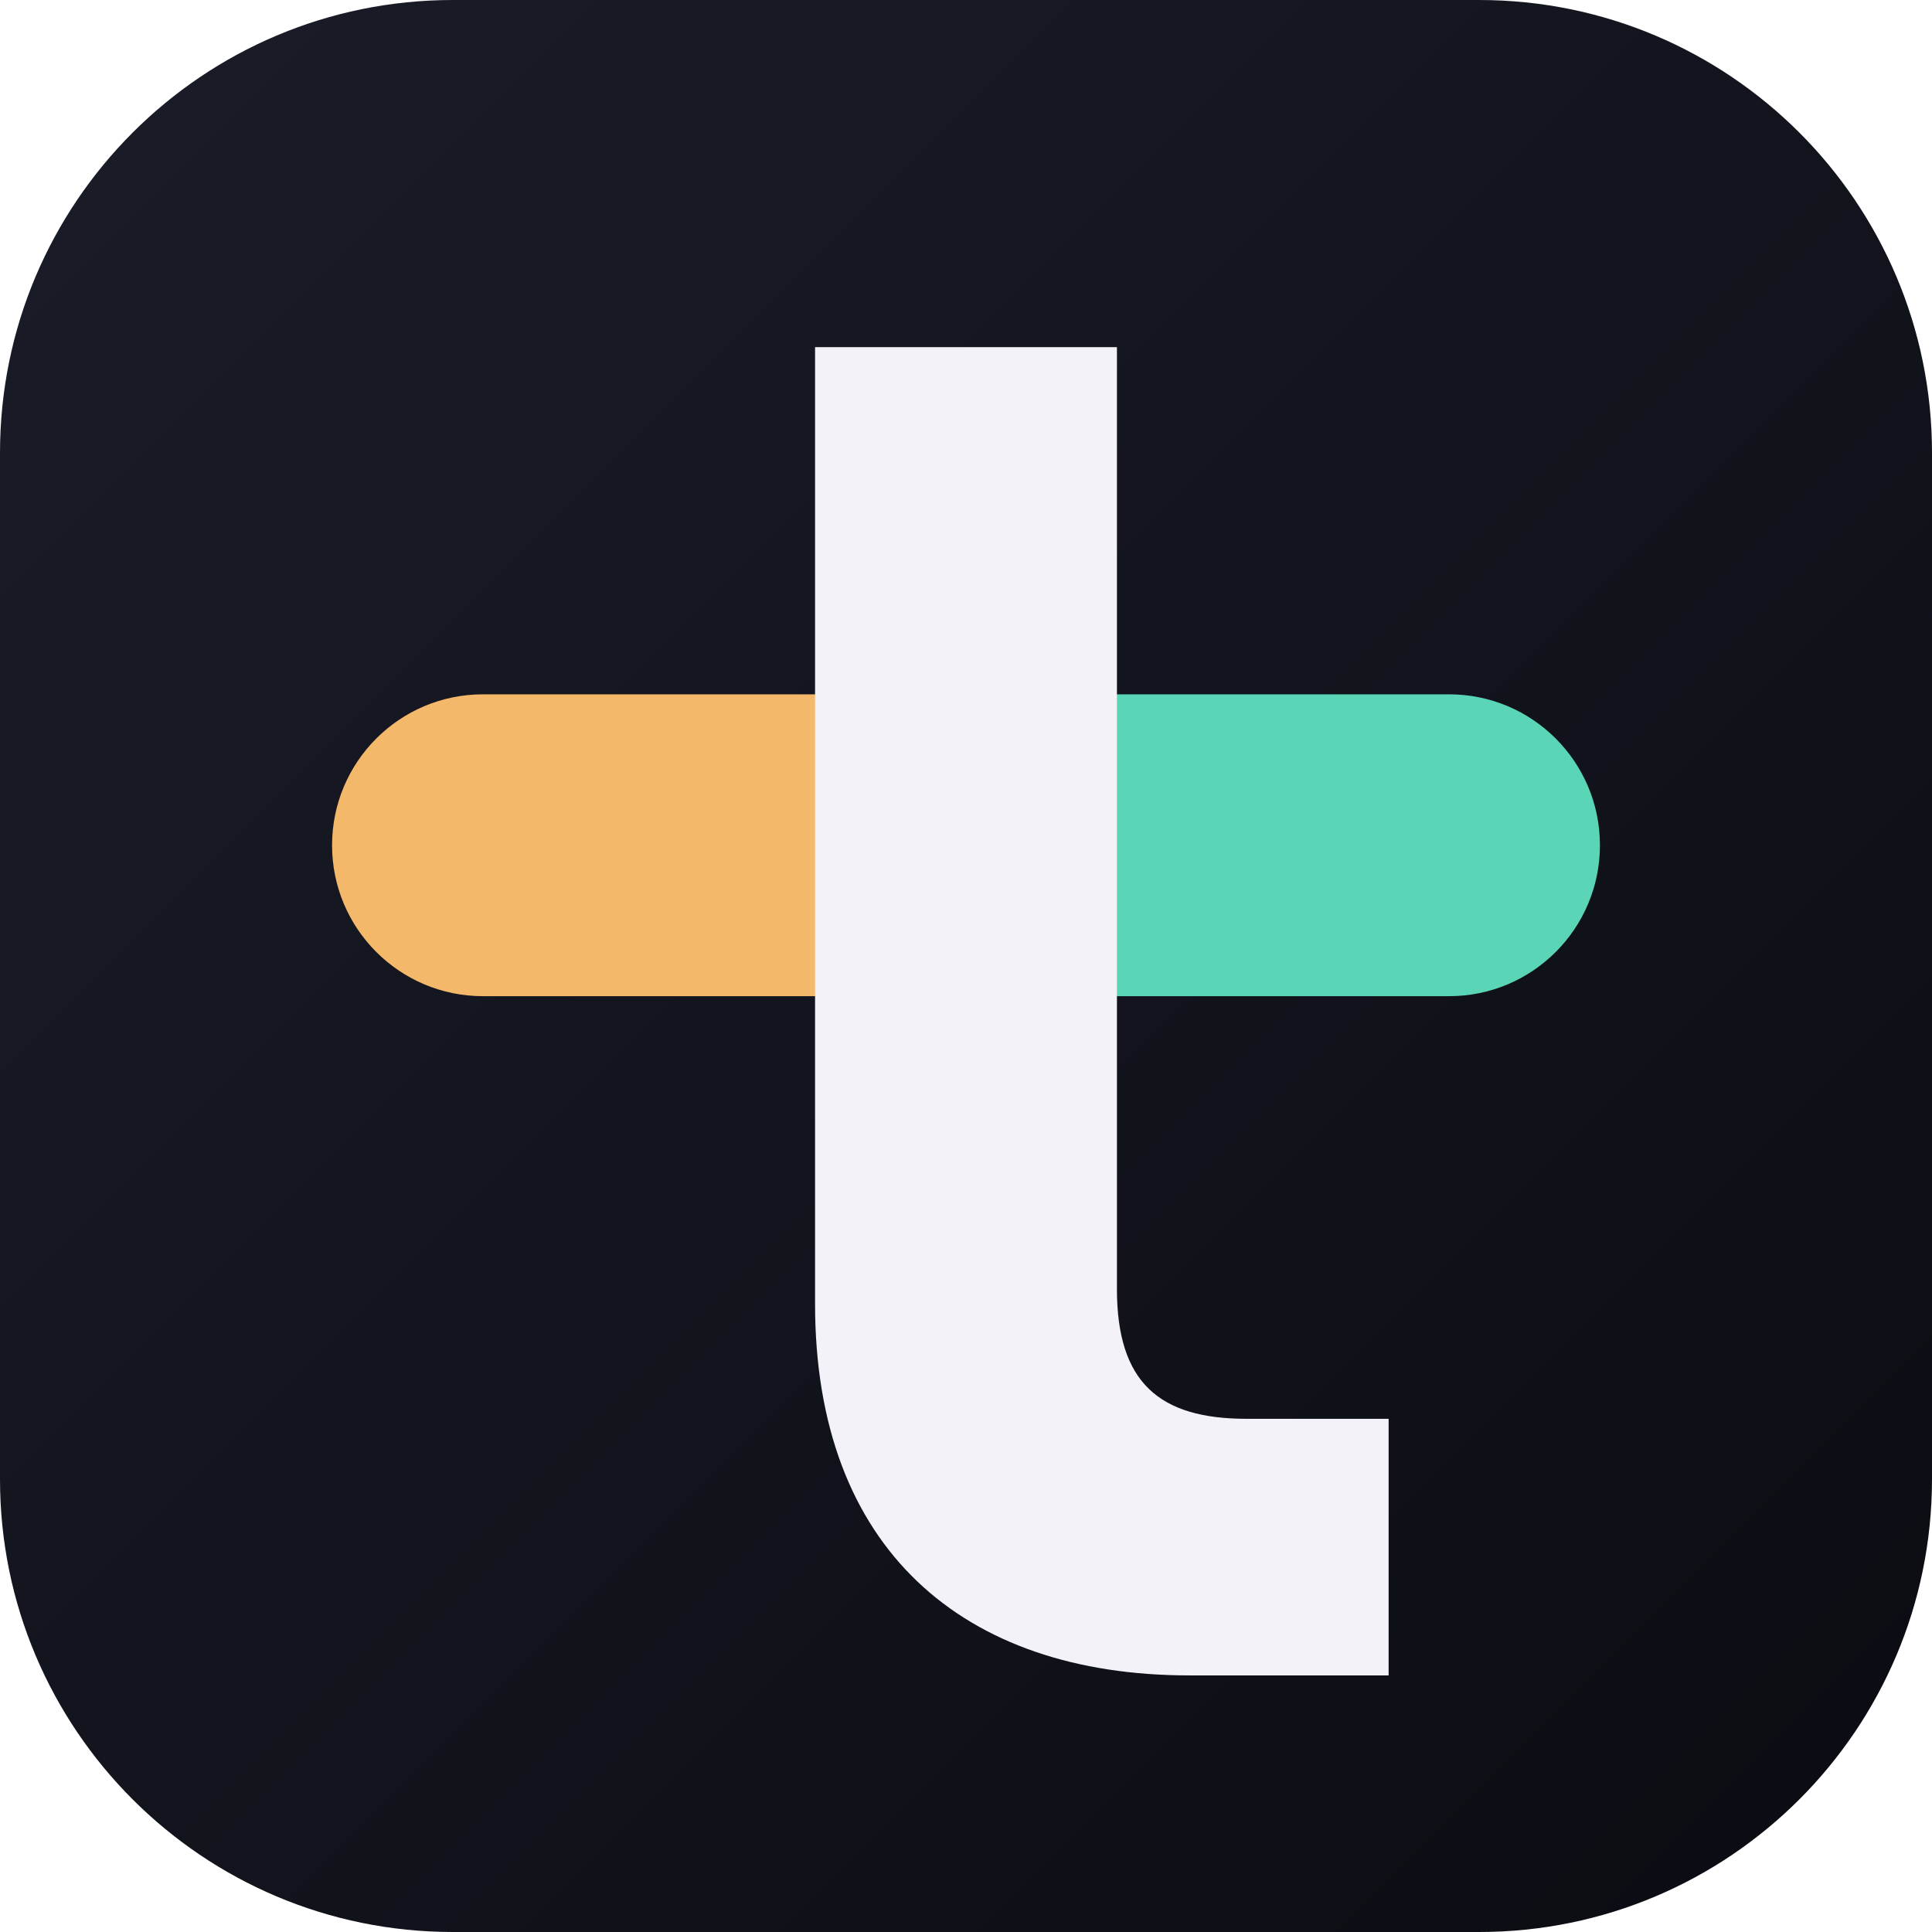
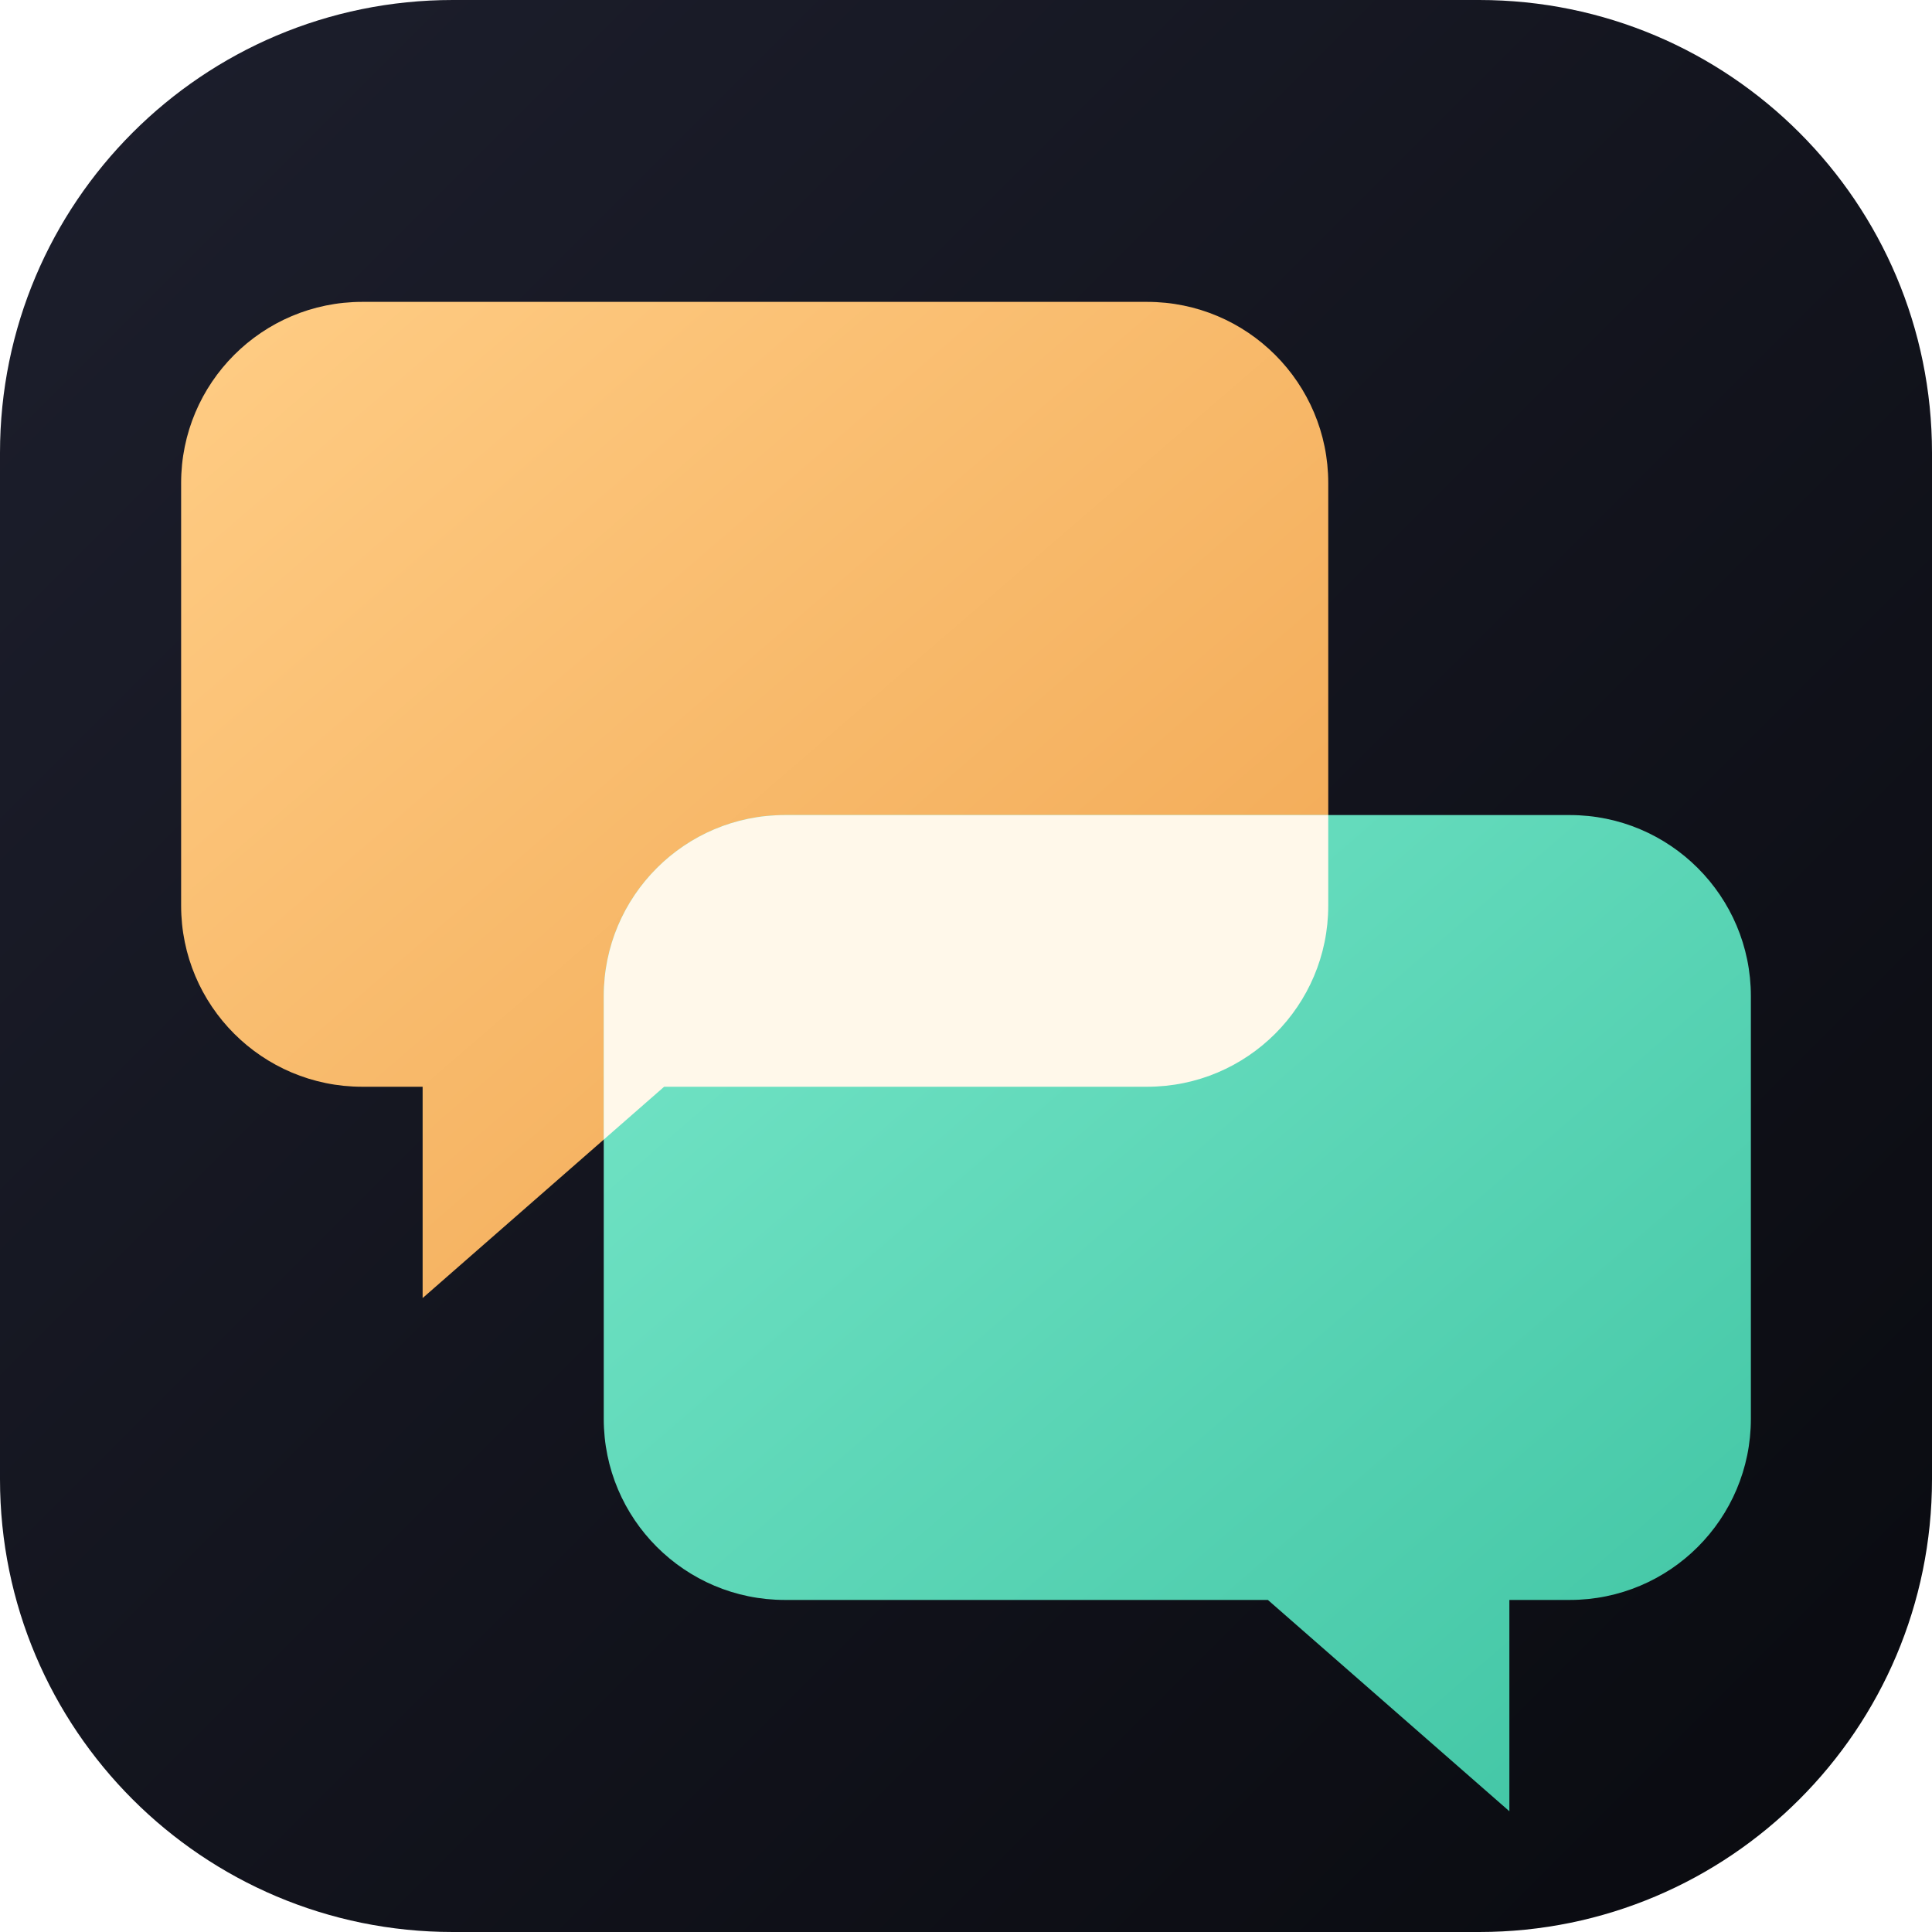
<svg xmlns="http://www.w3.org/2000/svg" viewBox="0 0 64 64">
  <defs>
    <linearGradient id="bg" x1="0" y1="0" x2="1" y2="1">
-       <stop offset="0" stop-color="#1a1c28" />
-       <stop offset="1" stop-color="#0b0c12" />
+       <stop offset="0" stop-color="#1d1f2d" />
+       <stop offset="1" stop-color="#090a0f" />
    </linearGradient>
+     <linearGradient id="am" x1="0" y1="0" x2="1" y2="1">
+       <stop offset="0" stop-color="#ffcd85" />
+       <stop offset="1" stop-color="#f0a44e" />
+     </linearGradient>
+     <linearGradient id="mi" x1="0" y1="0" x2="1" y2="1">
+       <stop offset="0" stop-color="#76e6c8" />
+       <stop offset="1" stop-color="#3fc4a3" />
+     </linearGradient>
+     <clipPath id="a">
+       <path d="M12 10h26a6 6 0 0 1 6 6v14a6 6 0 0 1-6 6H22l-8 7v-7h-2a6 6 0 0 1-6-6V16a6 6 0 0 1 6-6Z" />
+     </clipPath>
  </defs>
  <rect width="64" height="64" rx="15" fill="url(#bg)" />
-   <rect x="11" y="23" width="23" height="10" rx="5" fill="#f4b86a" />
-   <rect x="30" y="23" width="23" height="10" rx="5" fill="#5ad6b7" />
-   <path d="M27 11.5h10v31.2c0 3.1 1.4 4.3 4.3 4.3H46v8.5h-6.6C31.9 55.5 27 51.3 27 43.2V11.5Z" fill="#f2f2f8" />
+   <path d="M12 10h26a6 6 0 0 1 6 6v14a6 6 0 0 1-6 6H22l-8 7v-7h-2a6 6 0 0 1-6-6V16a6 6 0 0 1 6-6Z" fill="url(#am)" />
+   <path id="b" d="M52 27H26a6 6 0 0 0-6 6v14a6 6 0 0 0 6 6h16l8 7v-7h2a6 6 0 0 0 6-6V33a6 6 0 0 0-6-6Z" fill="url(#mi)" />
+   <g clip-path="url(#a)">
+     <path d="M52 27H26a6 6 0 0 0-6 6v14a6 6 0 0 0 6 6h16l8 7v-7h2a6 6 0 0 0 6-6V33a6 6 0 0 0-6-6Z" fill="#fff8ea" />
+   </g>
</svg>
